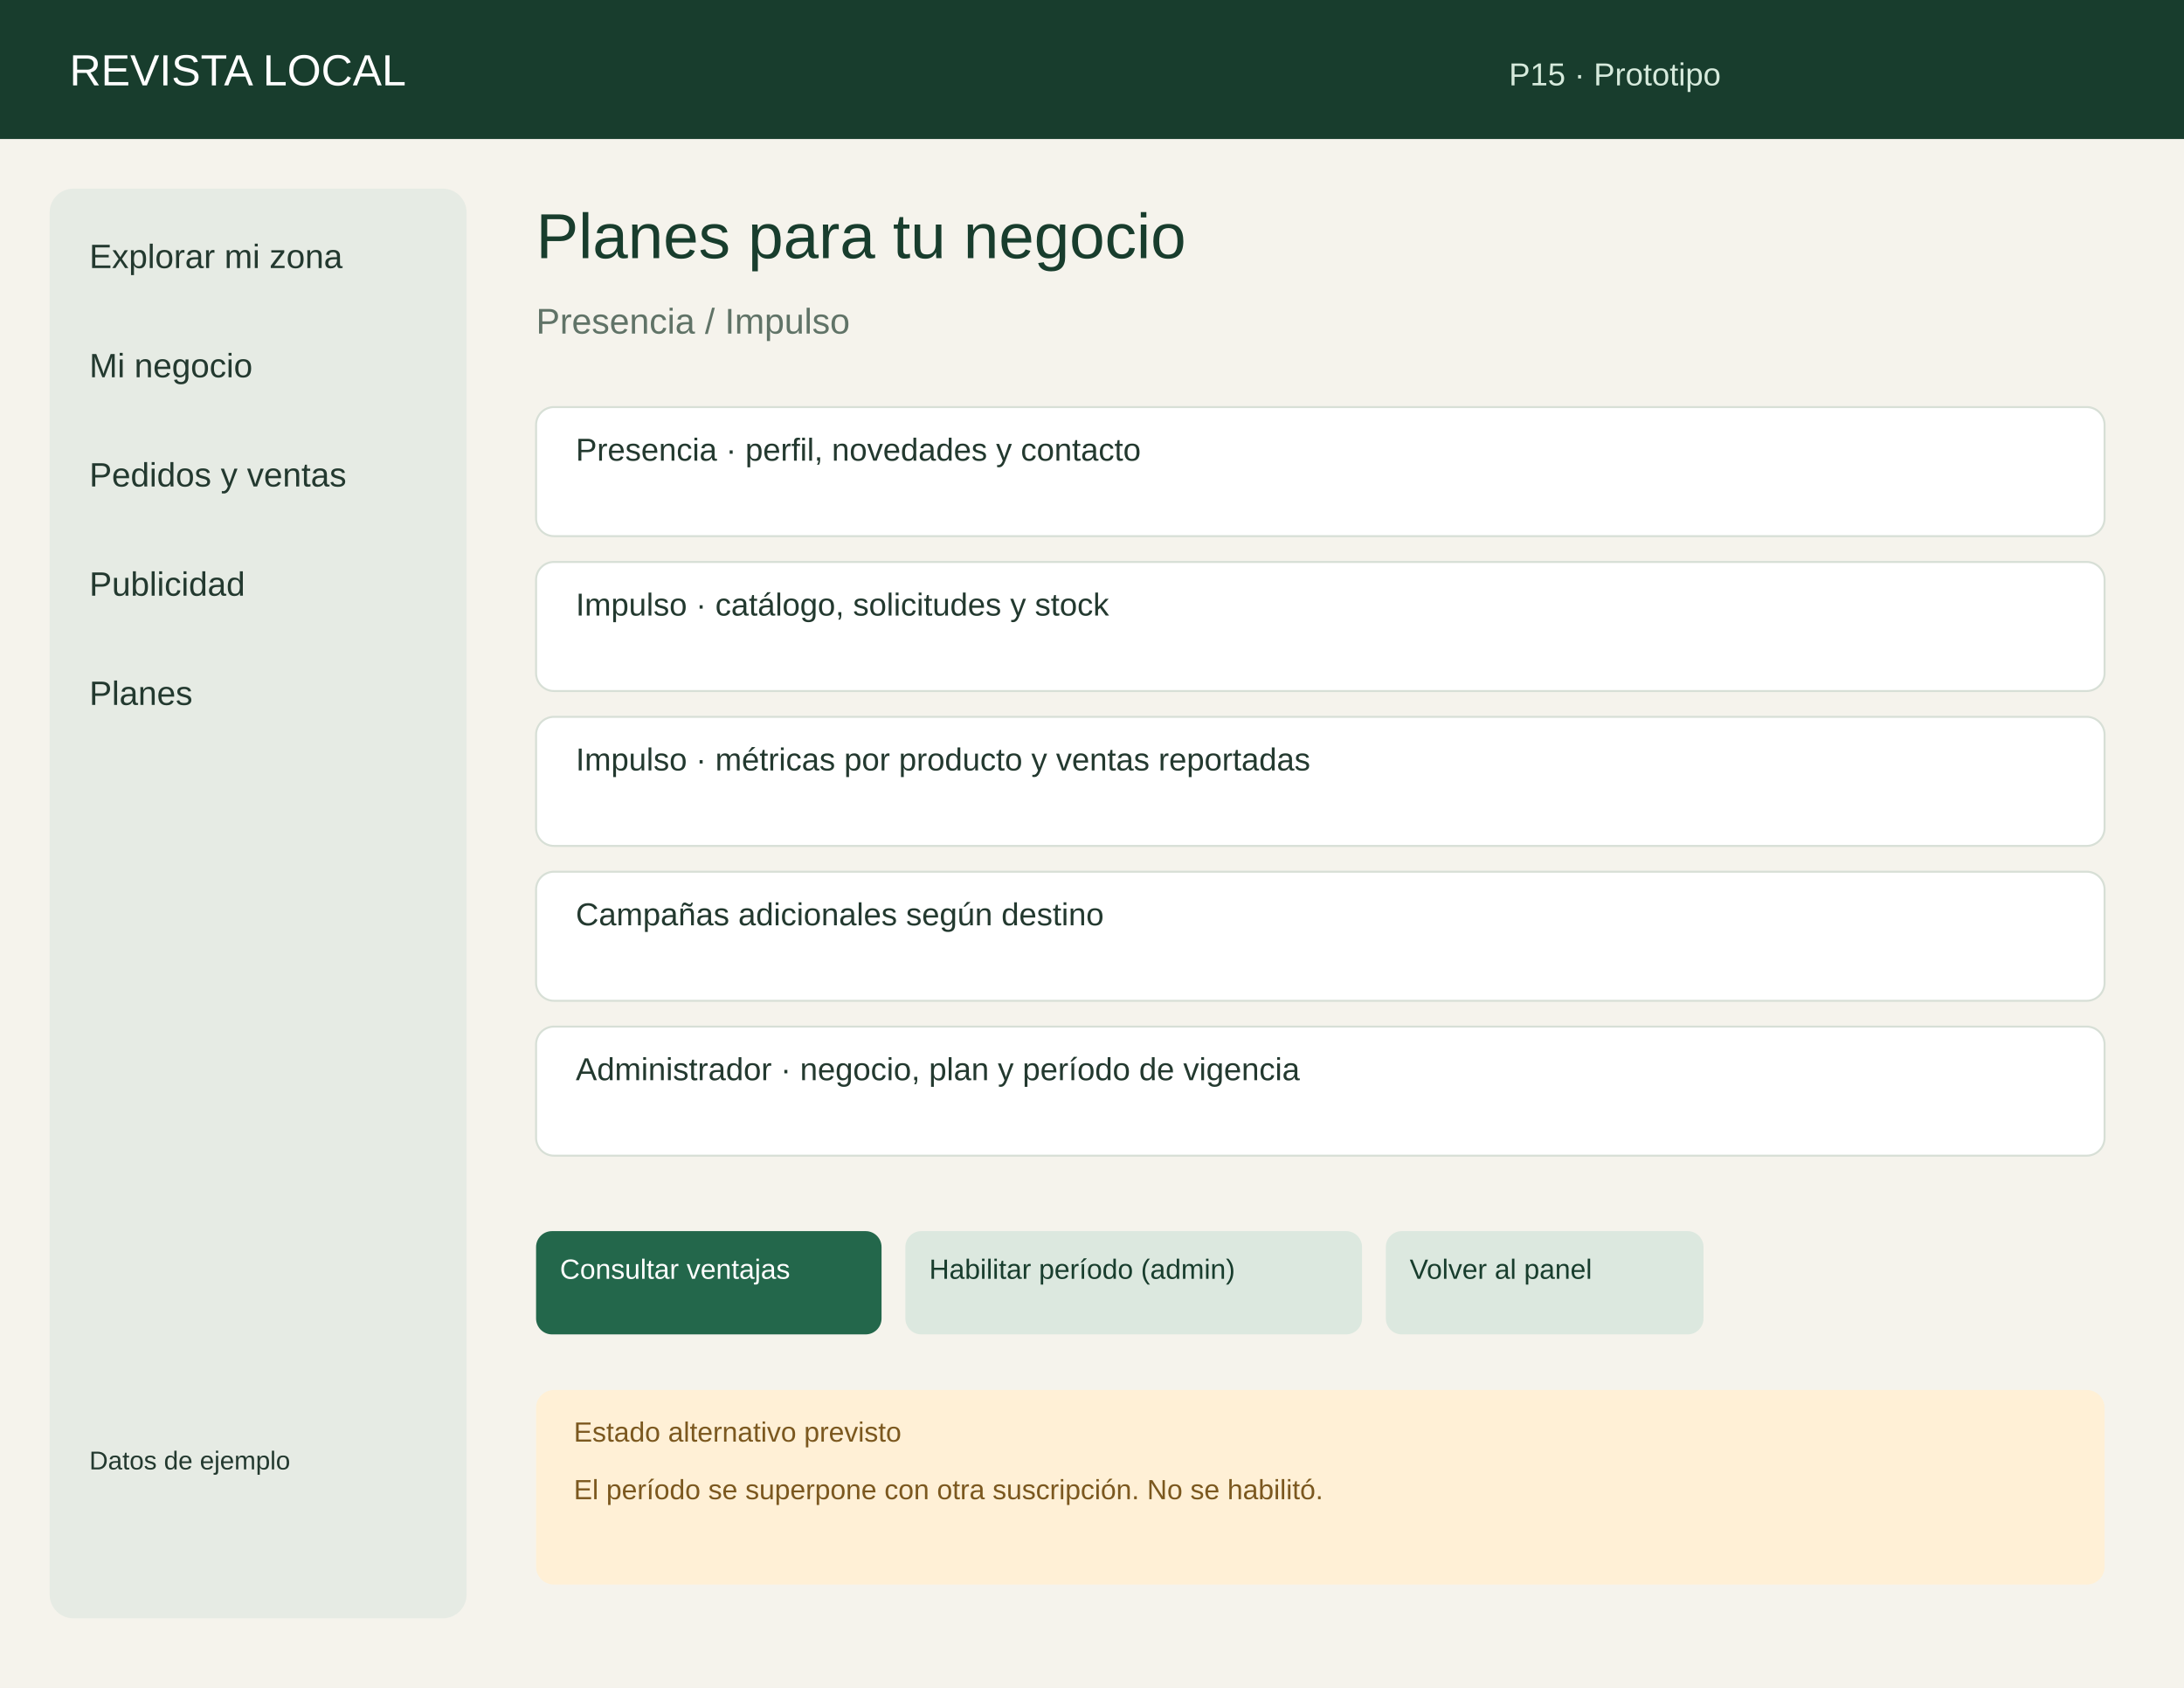
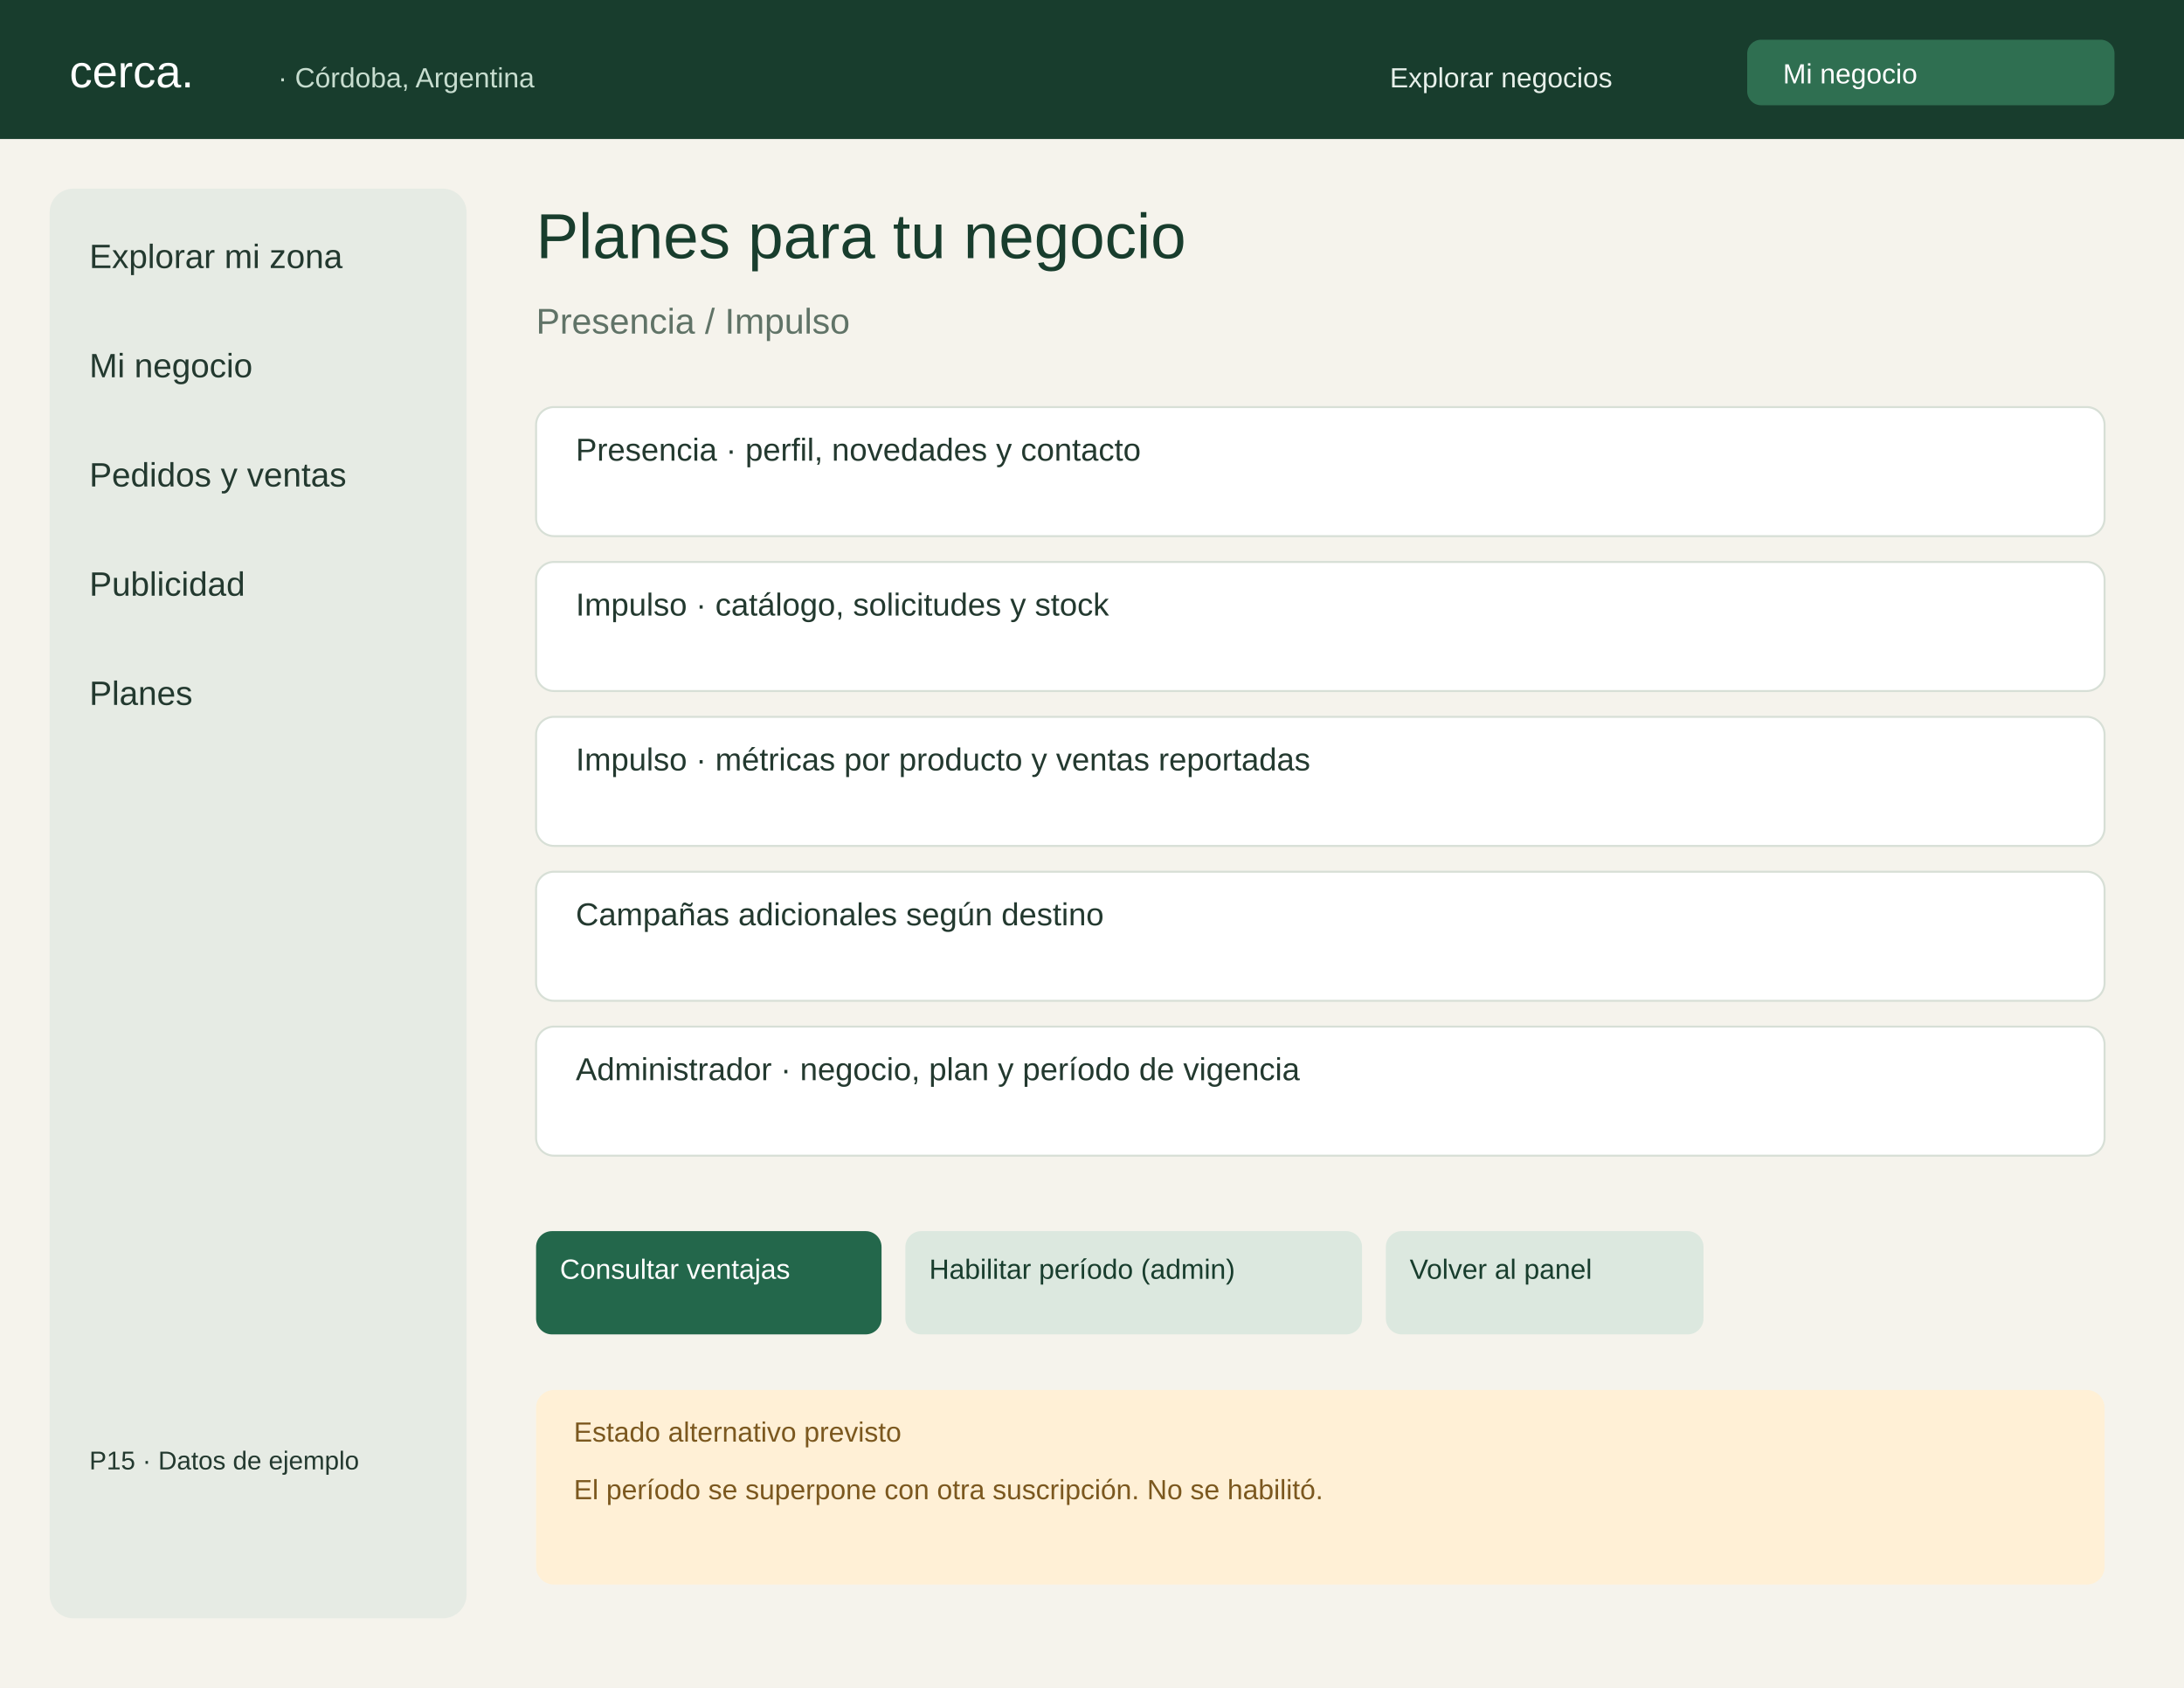
<svg xmlns="http://www.w3.org/2000/svg" width="1100" height="850" viewBox="0 0 1100 850">
  <rect width="1100" height="850" fill="#f5f3ec" />
  <rect x="0" y="0" width="1100" height="70" fill="#183d2d" />
-   <text x="35" y="43" font-family="Arial" font-size="22" fill="#ffffff">
-     <tspan x="35" dy="0">REVISTA LOCAL</tspan>
+   <text x="35" y="44" font-family="Arial" font-size="23" fill="#ffffff">
+     <tspan x="35" dy="0">cerca.</tspan>
  </text>
-   <text x="760" y="43" font-family="Arial" font-size="16" fill="#d6eadc">
-     <tspan x="760" dy="0">P15 · Prototipo</tspan>
+   <text x="140" y="44" font-family="Arial" font-size="14" fill="#c7ddcf">
+     <tspan x="140" dy="0">·  Córdoba, Argentina</tspan>
+   </text>
+   <text x="700" y="44" font-family="Arial" font-size="14" fill="#e7f0ea">
+     <tspan x="700" dy="0">Explorar negocios</tspan>
+   </text>
+   <rect x="880" y="20" width="185" height="33" rx="7" fill="#2f6f51" />
+   <text x="898" y="42" font-family="Arial" font-size="14" fill="#ffffff">
+     <tspan x="898" dy="0">Mi negocio</tspan>
  </text>
  <rect x="25" y="95" width="210" height="720" rx="12" fill="#e6ebe4" />
  <text x="45" y="135" font-family="Arial" font-size="17" fill="#23392f">
    <tspan x="45" dy="0">Explorar mi zona</tspan>
  </text>
  <text x="45" y="190" font-family="Arial" font-size="17" fill="#23392f">
    <tspan x="45" dy="0">Mi negocio</tspan>
  </text>
  <text x="45" y="245" font-family="Arial" font-size="17" fill="#23392f">
    <tspan x="45" dy="0">Pedidos y ventas</tspan>
  </text>
  <text x="45" y="300" font-family="Arial" font-size="17" fill="#23392f">
    <tspan x="45" dy="0">Publicidad</tspan>
  </text>
  <text x="45" y="355" font-family="Arial" font-size="17" fill="#23392f">
    <tspan x="45" dy="0">Planes</tspan>
  </text>
  <text x="45" y="740" font-family="Arial" font-size="13" fill="#23392f">
-     <tspan x="45" dy="0">Datos de ejemplo</tspan>
+     <tspan x="45" dy="0">P15 · Datos de ejemplo</tspan>
  </text>
  <text x="270" y="130" font-family="Arial" font-size="32" fill="#183d2d">
    <tspan x="270" dy="0">Planes para tu negocio</tspan>
  </text>
  <text x="270" y="168" font-family="Arial" font-size="18" fill="#607367">
    <tspan x="270" dy="0">Presencia / Impulso</tspan>
  </text>
  <rect x="270" y="205" width="790" height="65" rx="9" fill="white" stroke="#d7dfd6" />
  <text x="290" y="232" font-family="Arial" font-size="16" fill="#23392f">
    <tspan x="290" dy="0">Presencia · perfil, novedades y contacto</tspan>
  </text>
  <rect x="270" y="283" width="790" height="65" rx="9" fill="white" stroke="#d7dfd6" />
  <text x="290" y="310" font-family="Arial" font-size="16" fill="#23392f">
    <tspan x="290" dy="0">Impulso · catálogo, solicitudes y stock</tspan>
  </text>
  <rect x="270" y="361" width="790" height="65" rx="9" fill="white" stroke="#d7dfd6" />
  <text x="290" y="388" font-family="Arial" font-size="16" fill="#23392f">
    <tspan x="290" dy="0">Impulso · métricas por producto y ventas reportadas</tspan>
  </text>
  <rect x="270" y="439" width="790" height="65" rx="9" fill="white" stroke="#d7dfd6" />
  <text x="290" y="466" font-family="Arial" font-size="16" fill="#23392f">
    <tspan x="290" dy="0">Campañas adicionales según destino</tspan>
  </text>
  <rect x="270" y="517" width="790" height="65" rx="9" fill="white" stroke="#d7dfd6" />
  <text x="290" y="544" font-family="Arial" font-size="16" fill="#23392f">
    <tspan x="290" dy="0">Administrador · negocio, plan y período de vigencia</tspan>
  </text>
  <a href="index.html#P15">
    <rect x="270" y="620" width="174" height="52" rx="8" fill="#23674b" />
    <text x="282" y="644" font-family="Arial" font-size="14" fill="white">
      <tspan x="282" dy="0">Consultar ventajas</tspan>
    </text>
  </a>
  <a href="index.html#P15">
    <rect x="456" y="620" width="230" height="52" rx="8" fill="#dce8df" />
    <text x="468" y="644" font-family="Arial" font-size="14" fill="#183d2d">
      <tspan x="468" dy="0">Habilitar período (admin)</tspan>
    </text>
  </a>
  <a href="index.html#P02">
    <rect x="698" y="620" width="160" height="52" rx="8" fill="#dce8df" />
    <text x="710" y="644" font-family="Arial" font-size="14" fill="#183d2d">
      <tspan x="710" dy="0">Volver al panel</tspan>
    </text>
  </a>
  <rect x="270" y="700" width="790" height="98" rx="9" fill="#fff0d6" />
  <text x="289" y="726" font-family="Arial" font-size="14" fill="#7b581f">
    <tspan x="289" dy="0">Estado alternativo previsto</tspan>
  </text>
  <text x="289" y="755" font-family="Arial" font-size="14" fill="#7b581f">
    <tspan x="289" dy="0">El período se superpone con otra suscripción. No se habilitó.</tspan>
  </text>
</svg>
